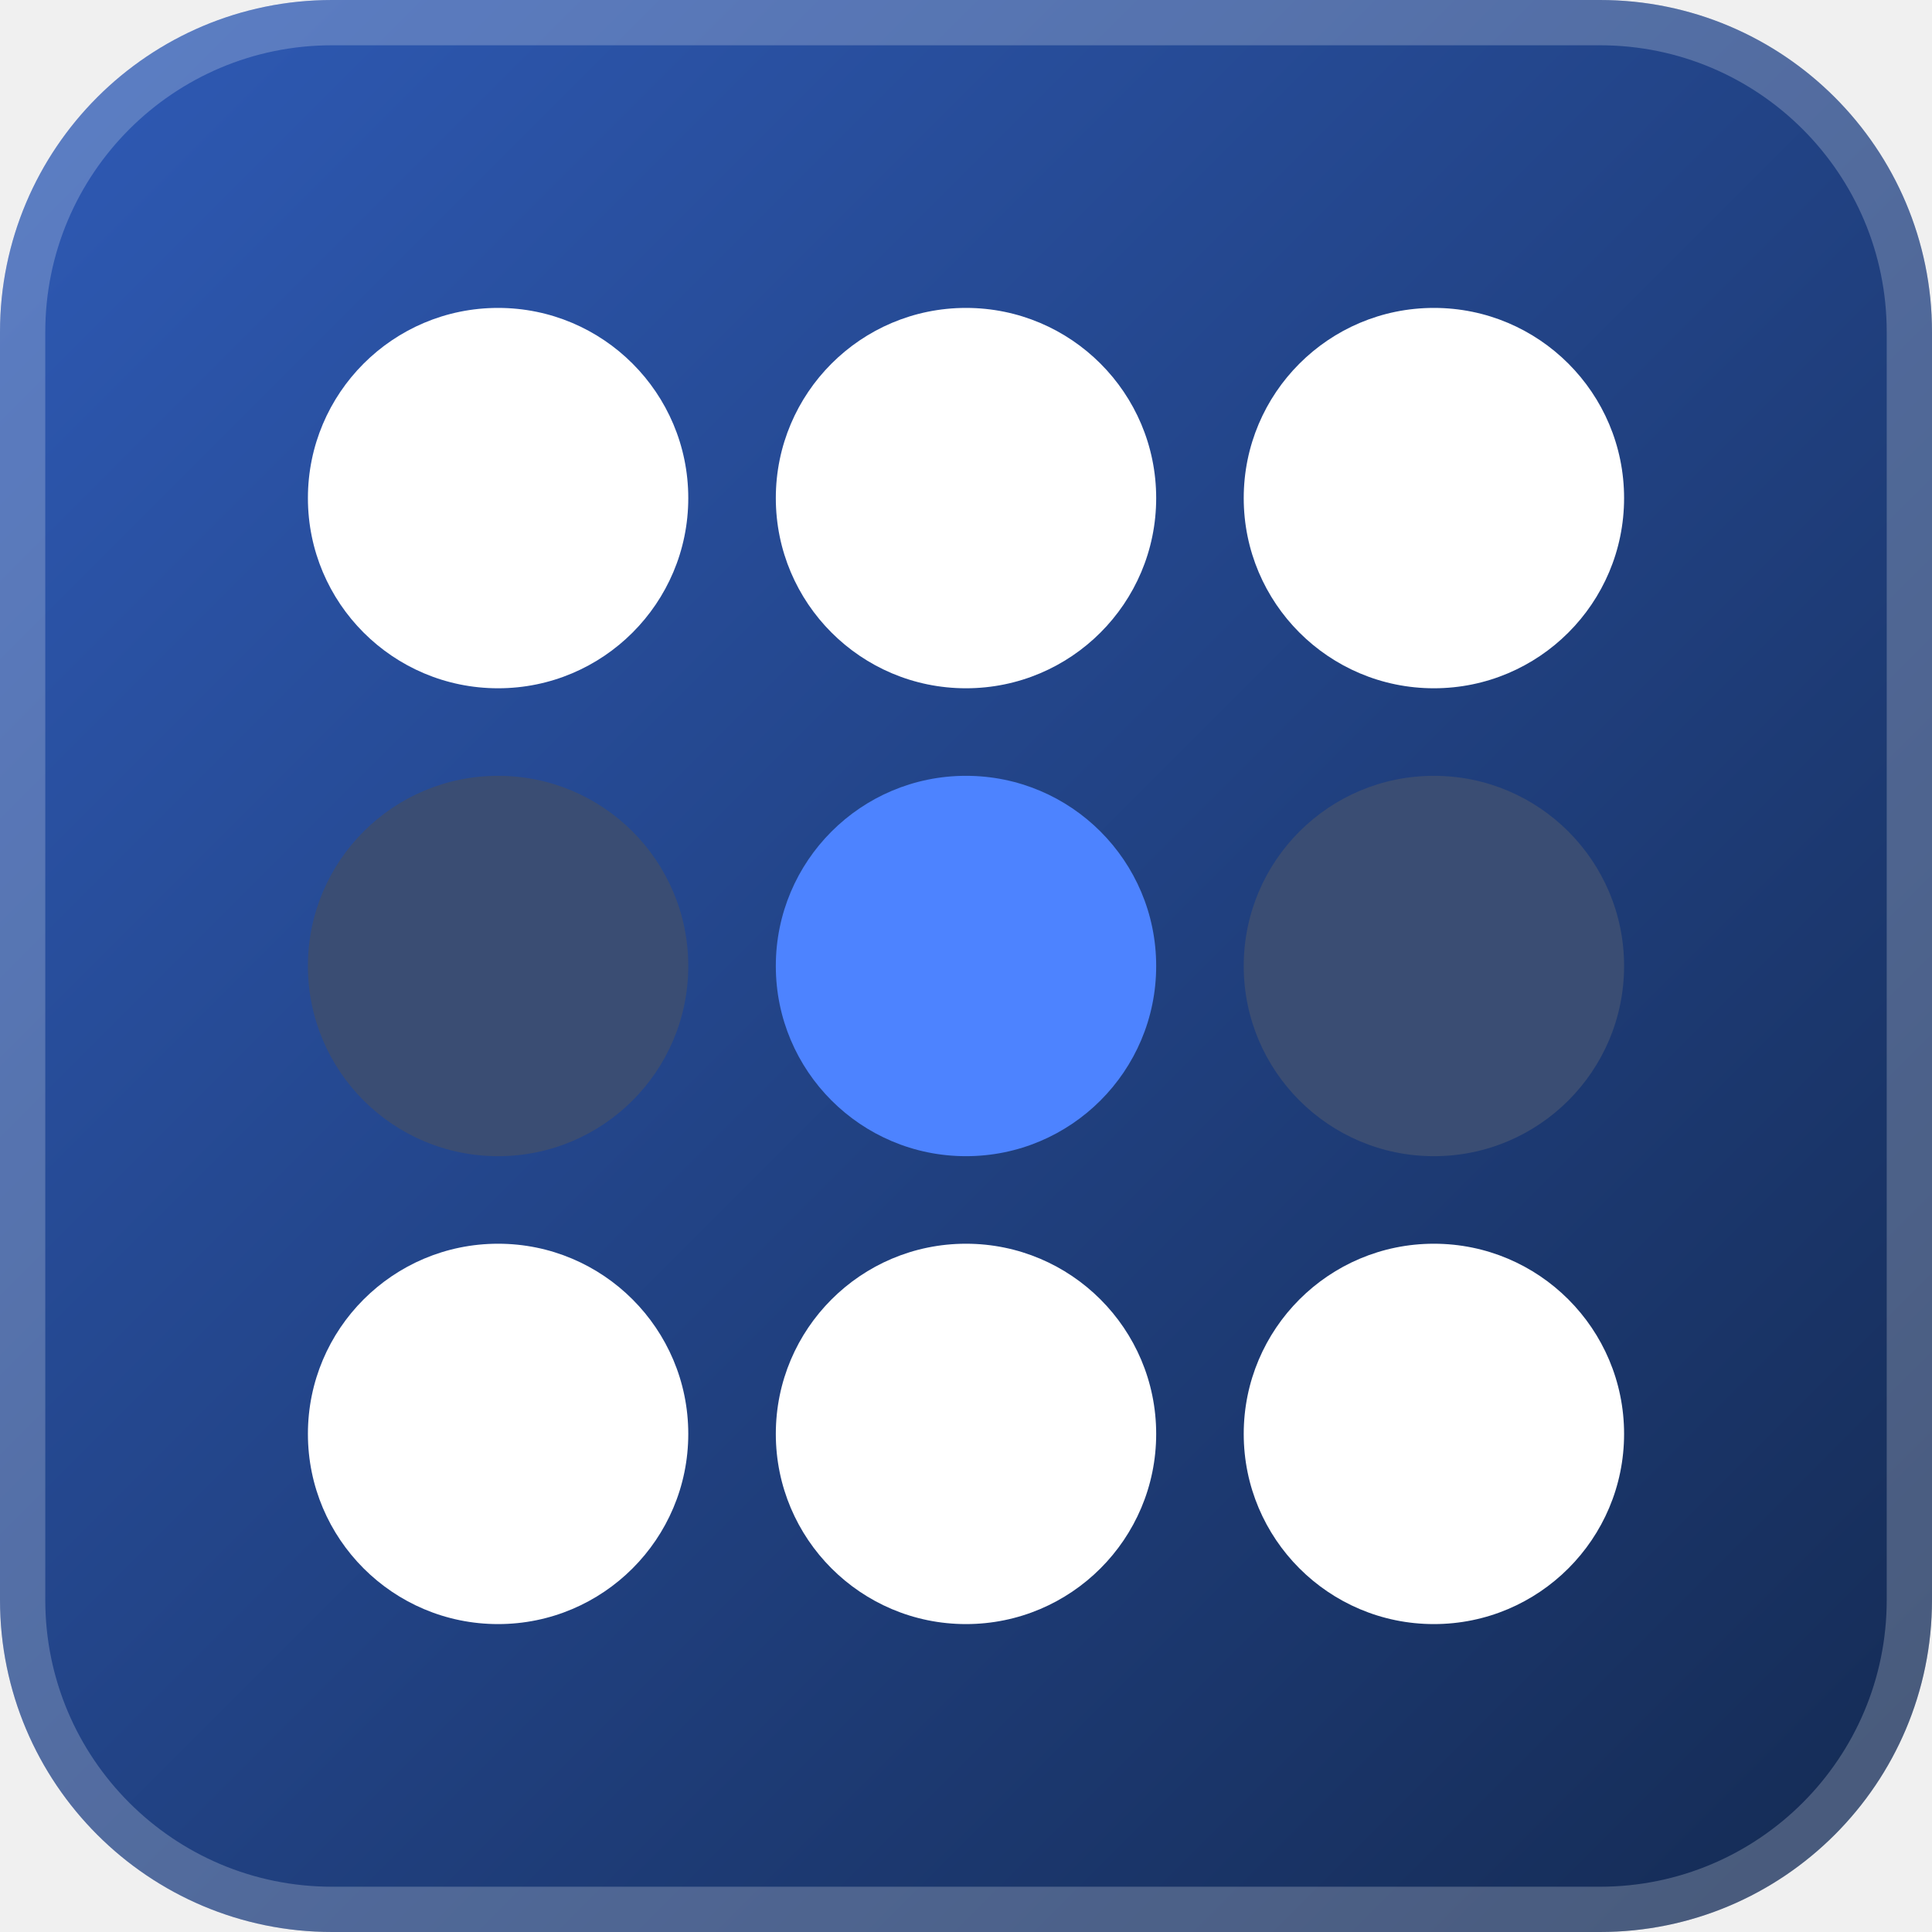
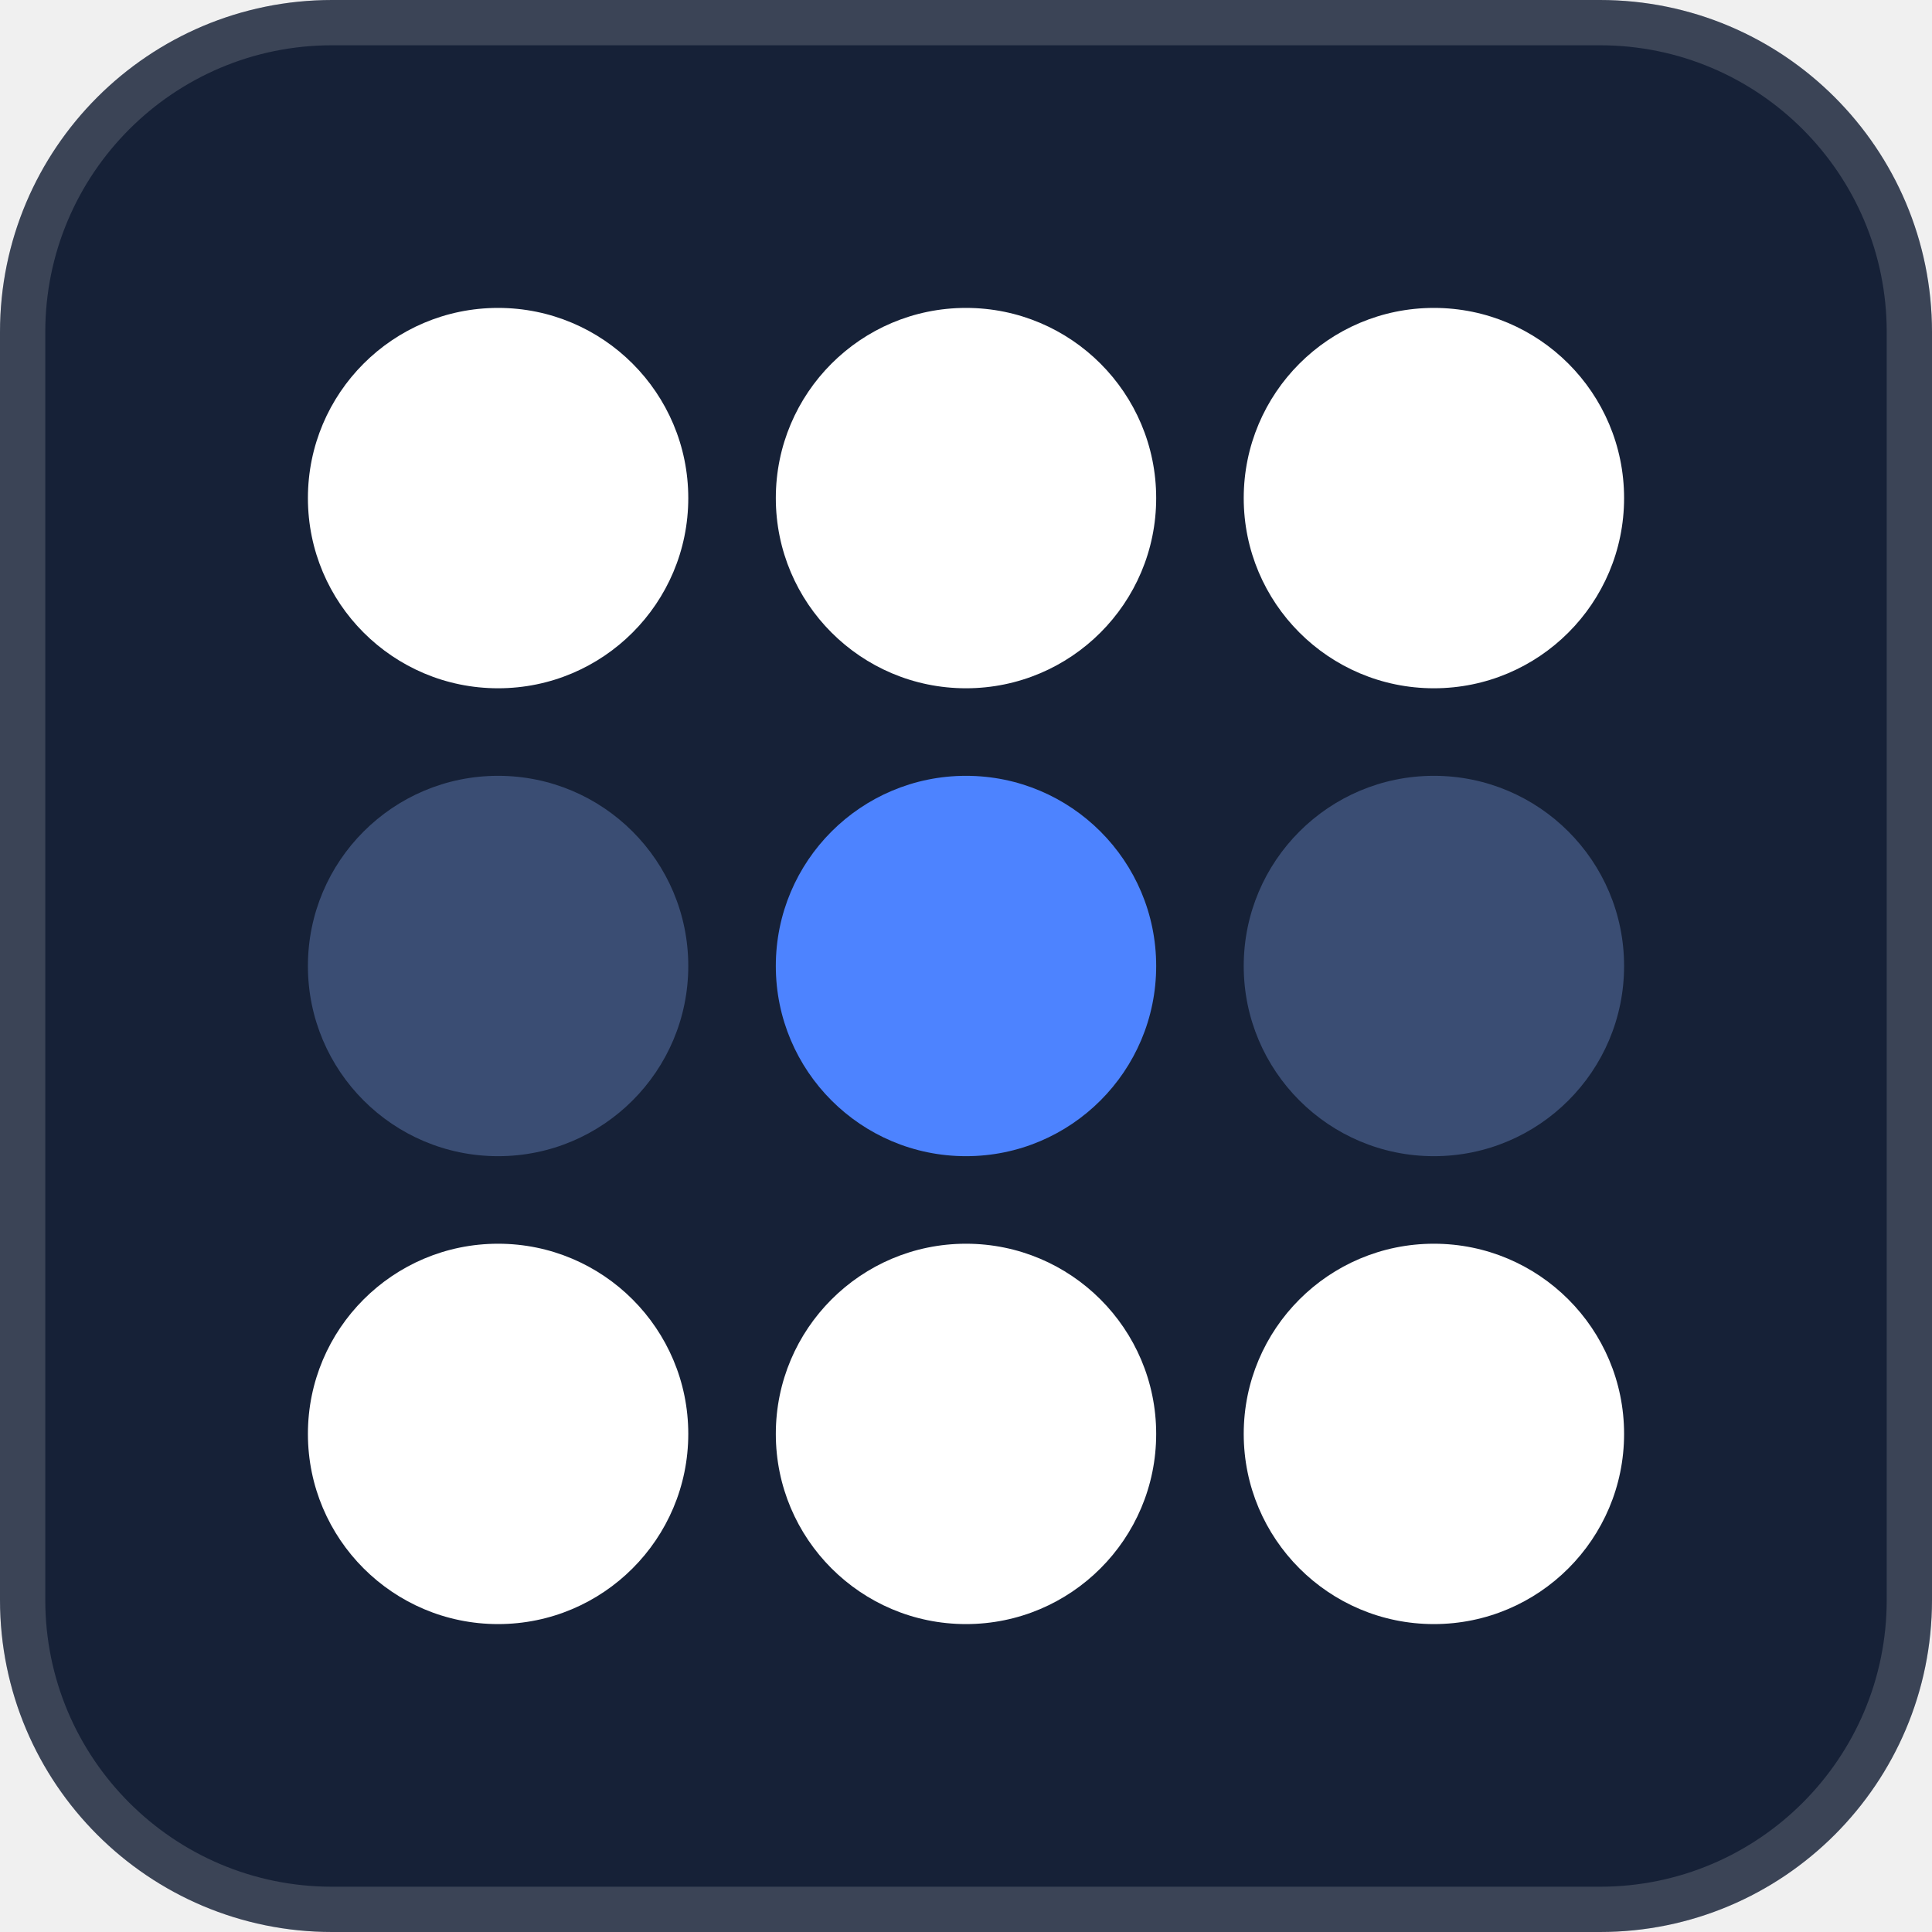
<svg xmlns="http://www.w3.org/2000/svg" viewBox="0 0 64 64">
-   <defs>
-     <linearGradient id="navy" x1="0" y1="0" x2="1" y2="1">
-       <stop offset="0" stop-color="#2f5bb7" />
-       <stop offset="1" stop-color="#142a52" />
-     </linearGradient>
-   </defs>
-   <rect width="64" height="64" rx="11" fill="url(#navy)" />
+   <rect width="64" height="64" rx="11" fill="#162137" />
  <circle cx="16.5" cy="16.5" r="6.3" fill="#fff" />
  <circle cx="32" cy="16.5" r="6.3" fill="#fff" />
  <circle cx="47.5" cy="16.5" r="6.3" fill="#fff" />
  <circle cx="16.5" cy="32" r="6.3" fill="#3a4d73" />
  <circle cx="32" cy="32" r="6.3" fill="#4d83ff" />
  <circle cx="47.5" cy="32" r="6.3" fill="#3a4d73" />
  <circle cx="16.5" cy="47.5" r="6.3" fill="#fff" />
  <circle cx="32" cy="47.5" r="6.3" fill="#fff" />
  <circle cx="47.5" cy="47.5" r="6.3" fill="#fff" />
-   <rect x=".75" y=".75" width="62.5" height="62.5" rx="10.25" fill="none" stroke="#fff" stroke-opacity=".22" stroke-width="1.5" />
+   <rect x=".75" y=".75" width="62.5" height="62.5" rx="10.25" fill="none" stroke="#fff" stroke-opacity=".16" stroke-width="1.5" />
</svg>
